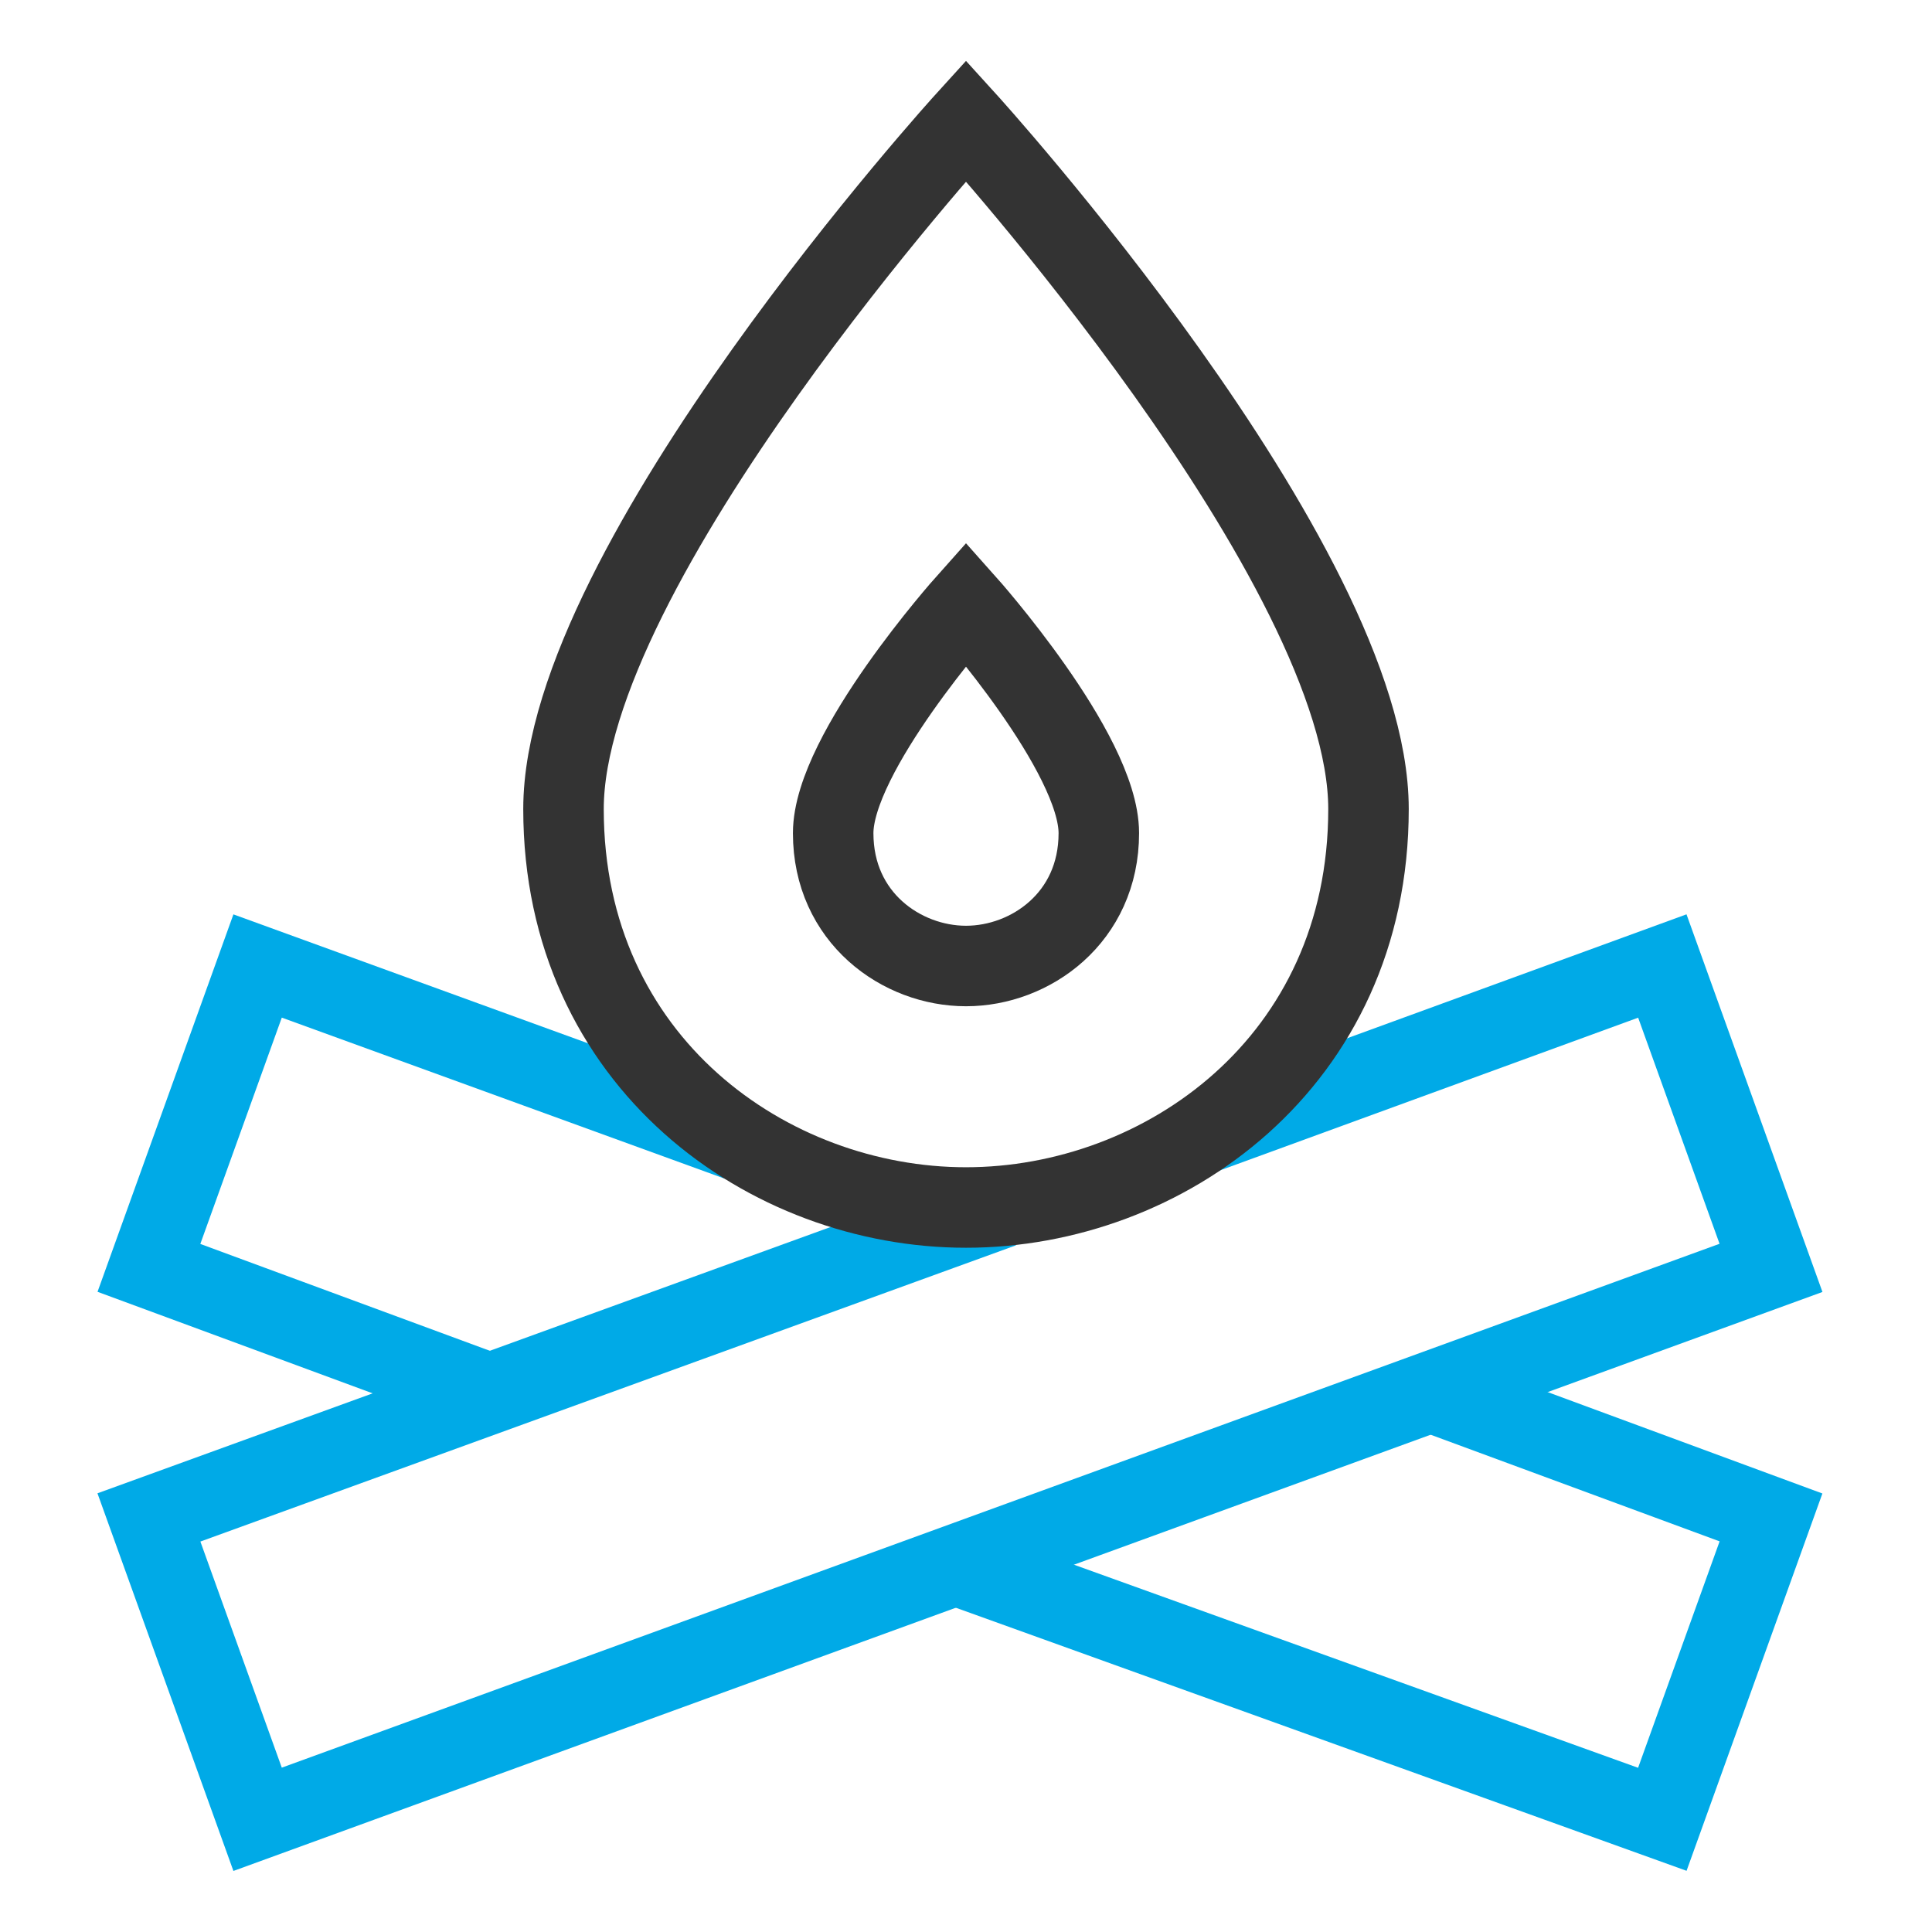
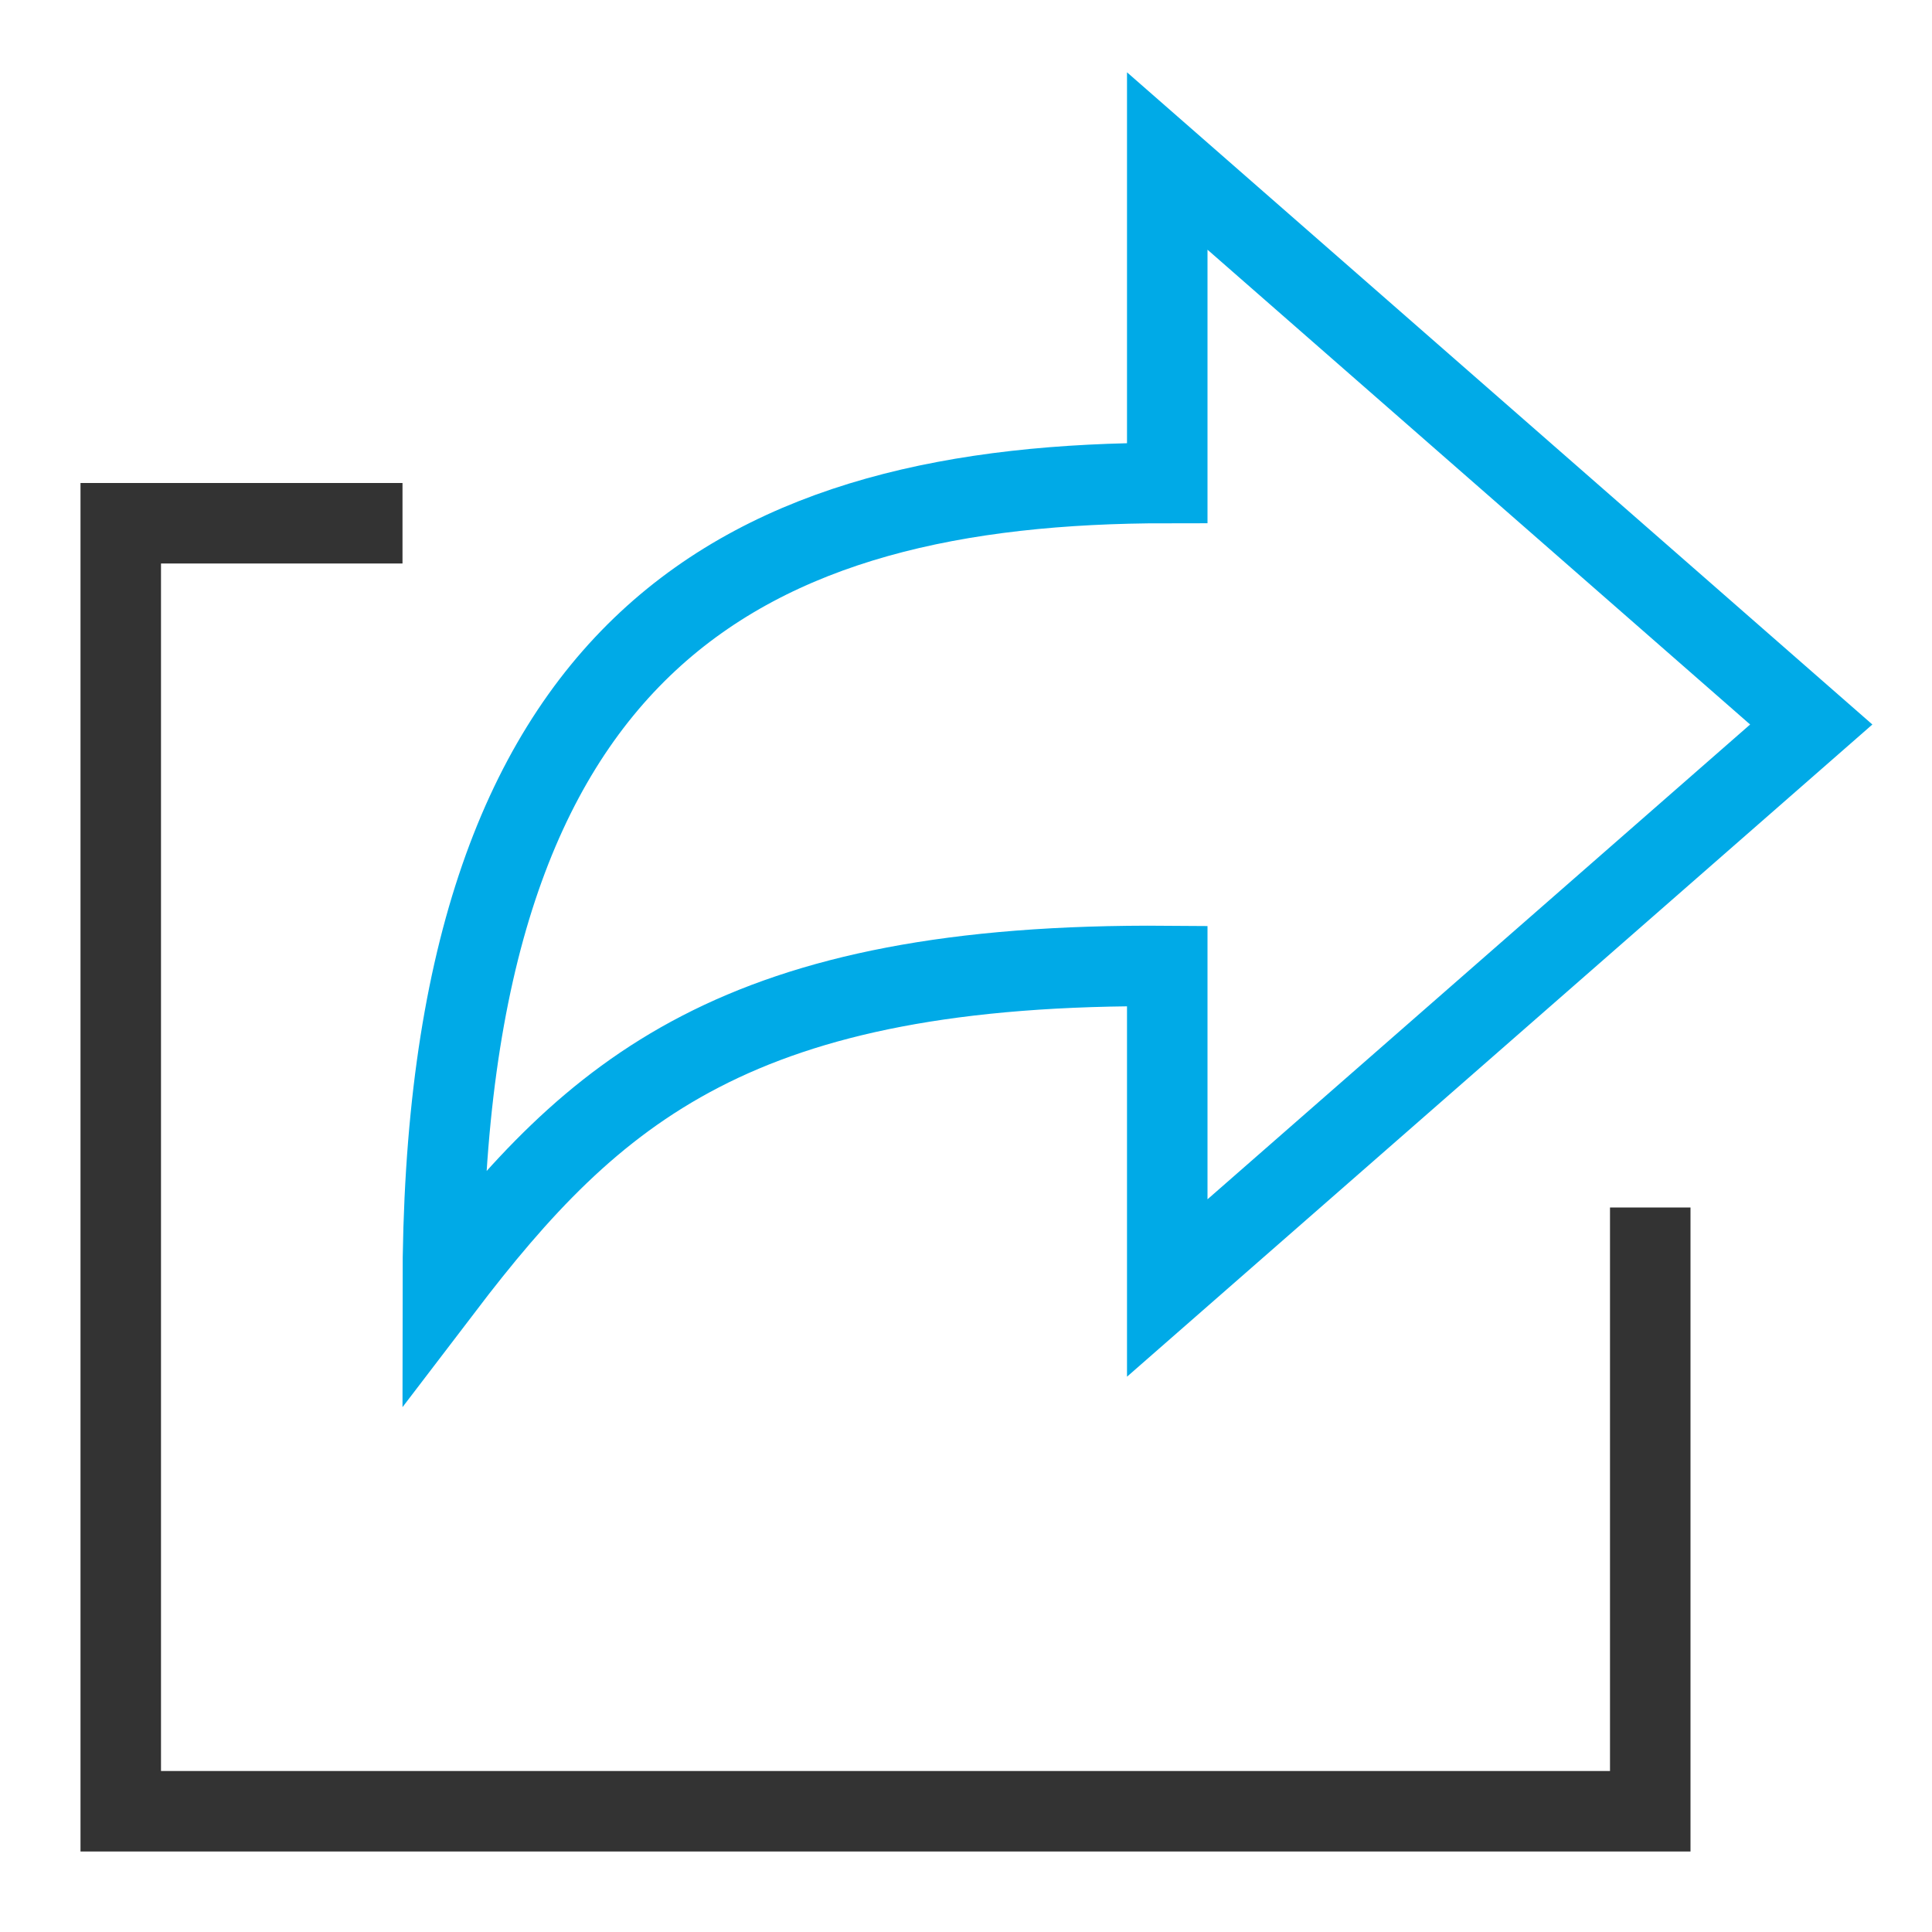
<svg xmlns="http://www.w3.org/2000/svg" width="48" height="48" viewBox="0 0 48 48">
-   <g fill="none" fill-rule="evenodd">
-     <circle cx="24" cy="24" r="24" />
-     <g stroke-width="2" transform="translate(3 3)">
-       <polyline stroke="#00AAE7" points="20.8 35.9 38.3 42.2 41 34.7 32.6 31.6" />
-       <polyline stroke="#00AAE7" points="15.5 25.4 3.4 21 .7 28.5 9.1 31.6" />
-       <polyline stroke="#00AAE7" points="26.8 25.2 38.3 21 41 28.5 3.4 42.2 .7 34.7 21.9 27" />
-       <path stroke="#333" stroke-linecap="square" d="M11,17.1 C11,11 21,0 21,0 C21,0 31,11 31,17.1 C31,23.4 25.9,27 21,27 C16.1,27 11,23.4 11,17.1 Z" />
-       <path stroke="#333" stroke-linecap="square" d="M17.7,17.7 C17.7,15.7 21,12 21,12 C21,12 24.3,15.7 24.3,17.7 C24.3,19.8 22.6,21 21,21 C19.4,21 17.7,19.8 17.7,17.7 Z" />
-     </g>
+   <g fill="none" fill-rule="evenodd" stroke-linecap="square" stroke-width="2" transform="translate(3 4)">
+     <polyline stroke="#333" points="38 27 38 41 0 41 0 9 6 9" />
+     <path stroke="#00AAE7" d="M42,14 L26,0 L26,8 C15.583,8 8,11.833 8,28 C11.75,23.083 15.333,19.917 26,20 L26,28 L42,14 Z" />
  </g>
</svg>
